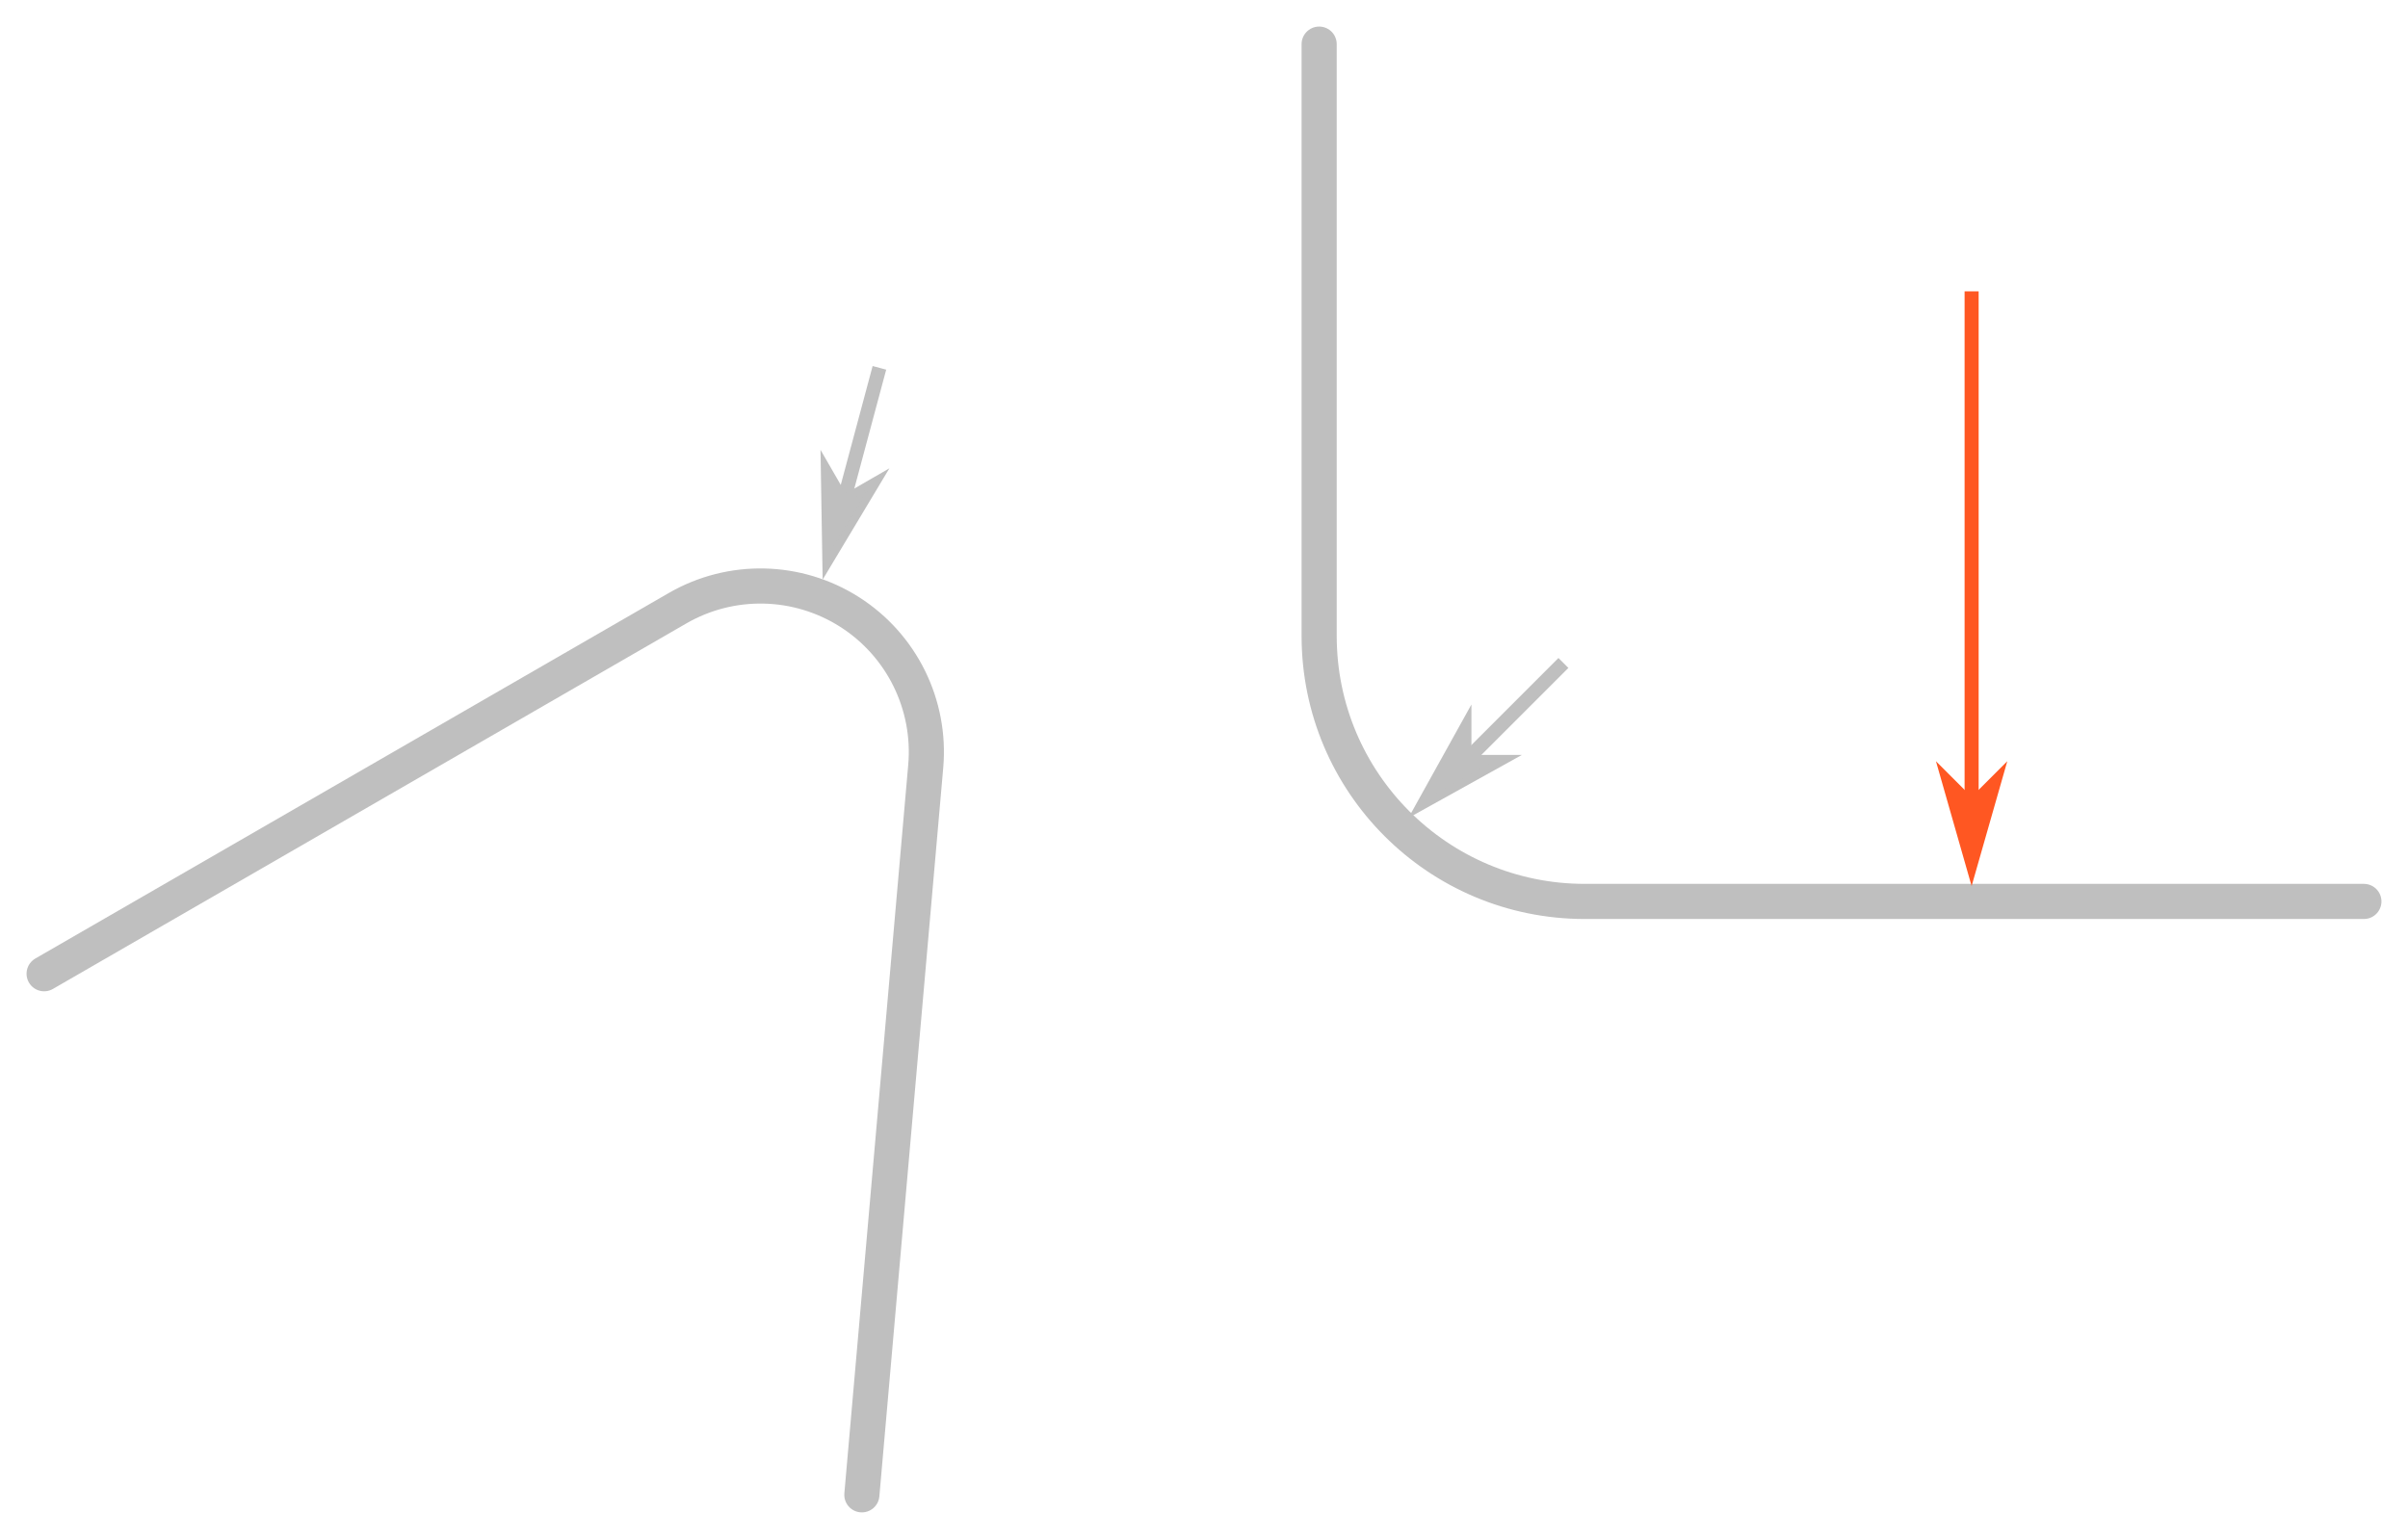
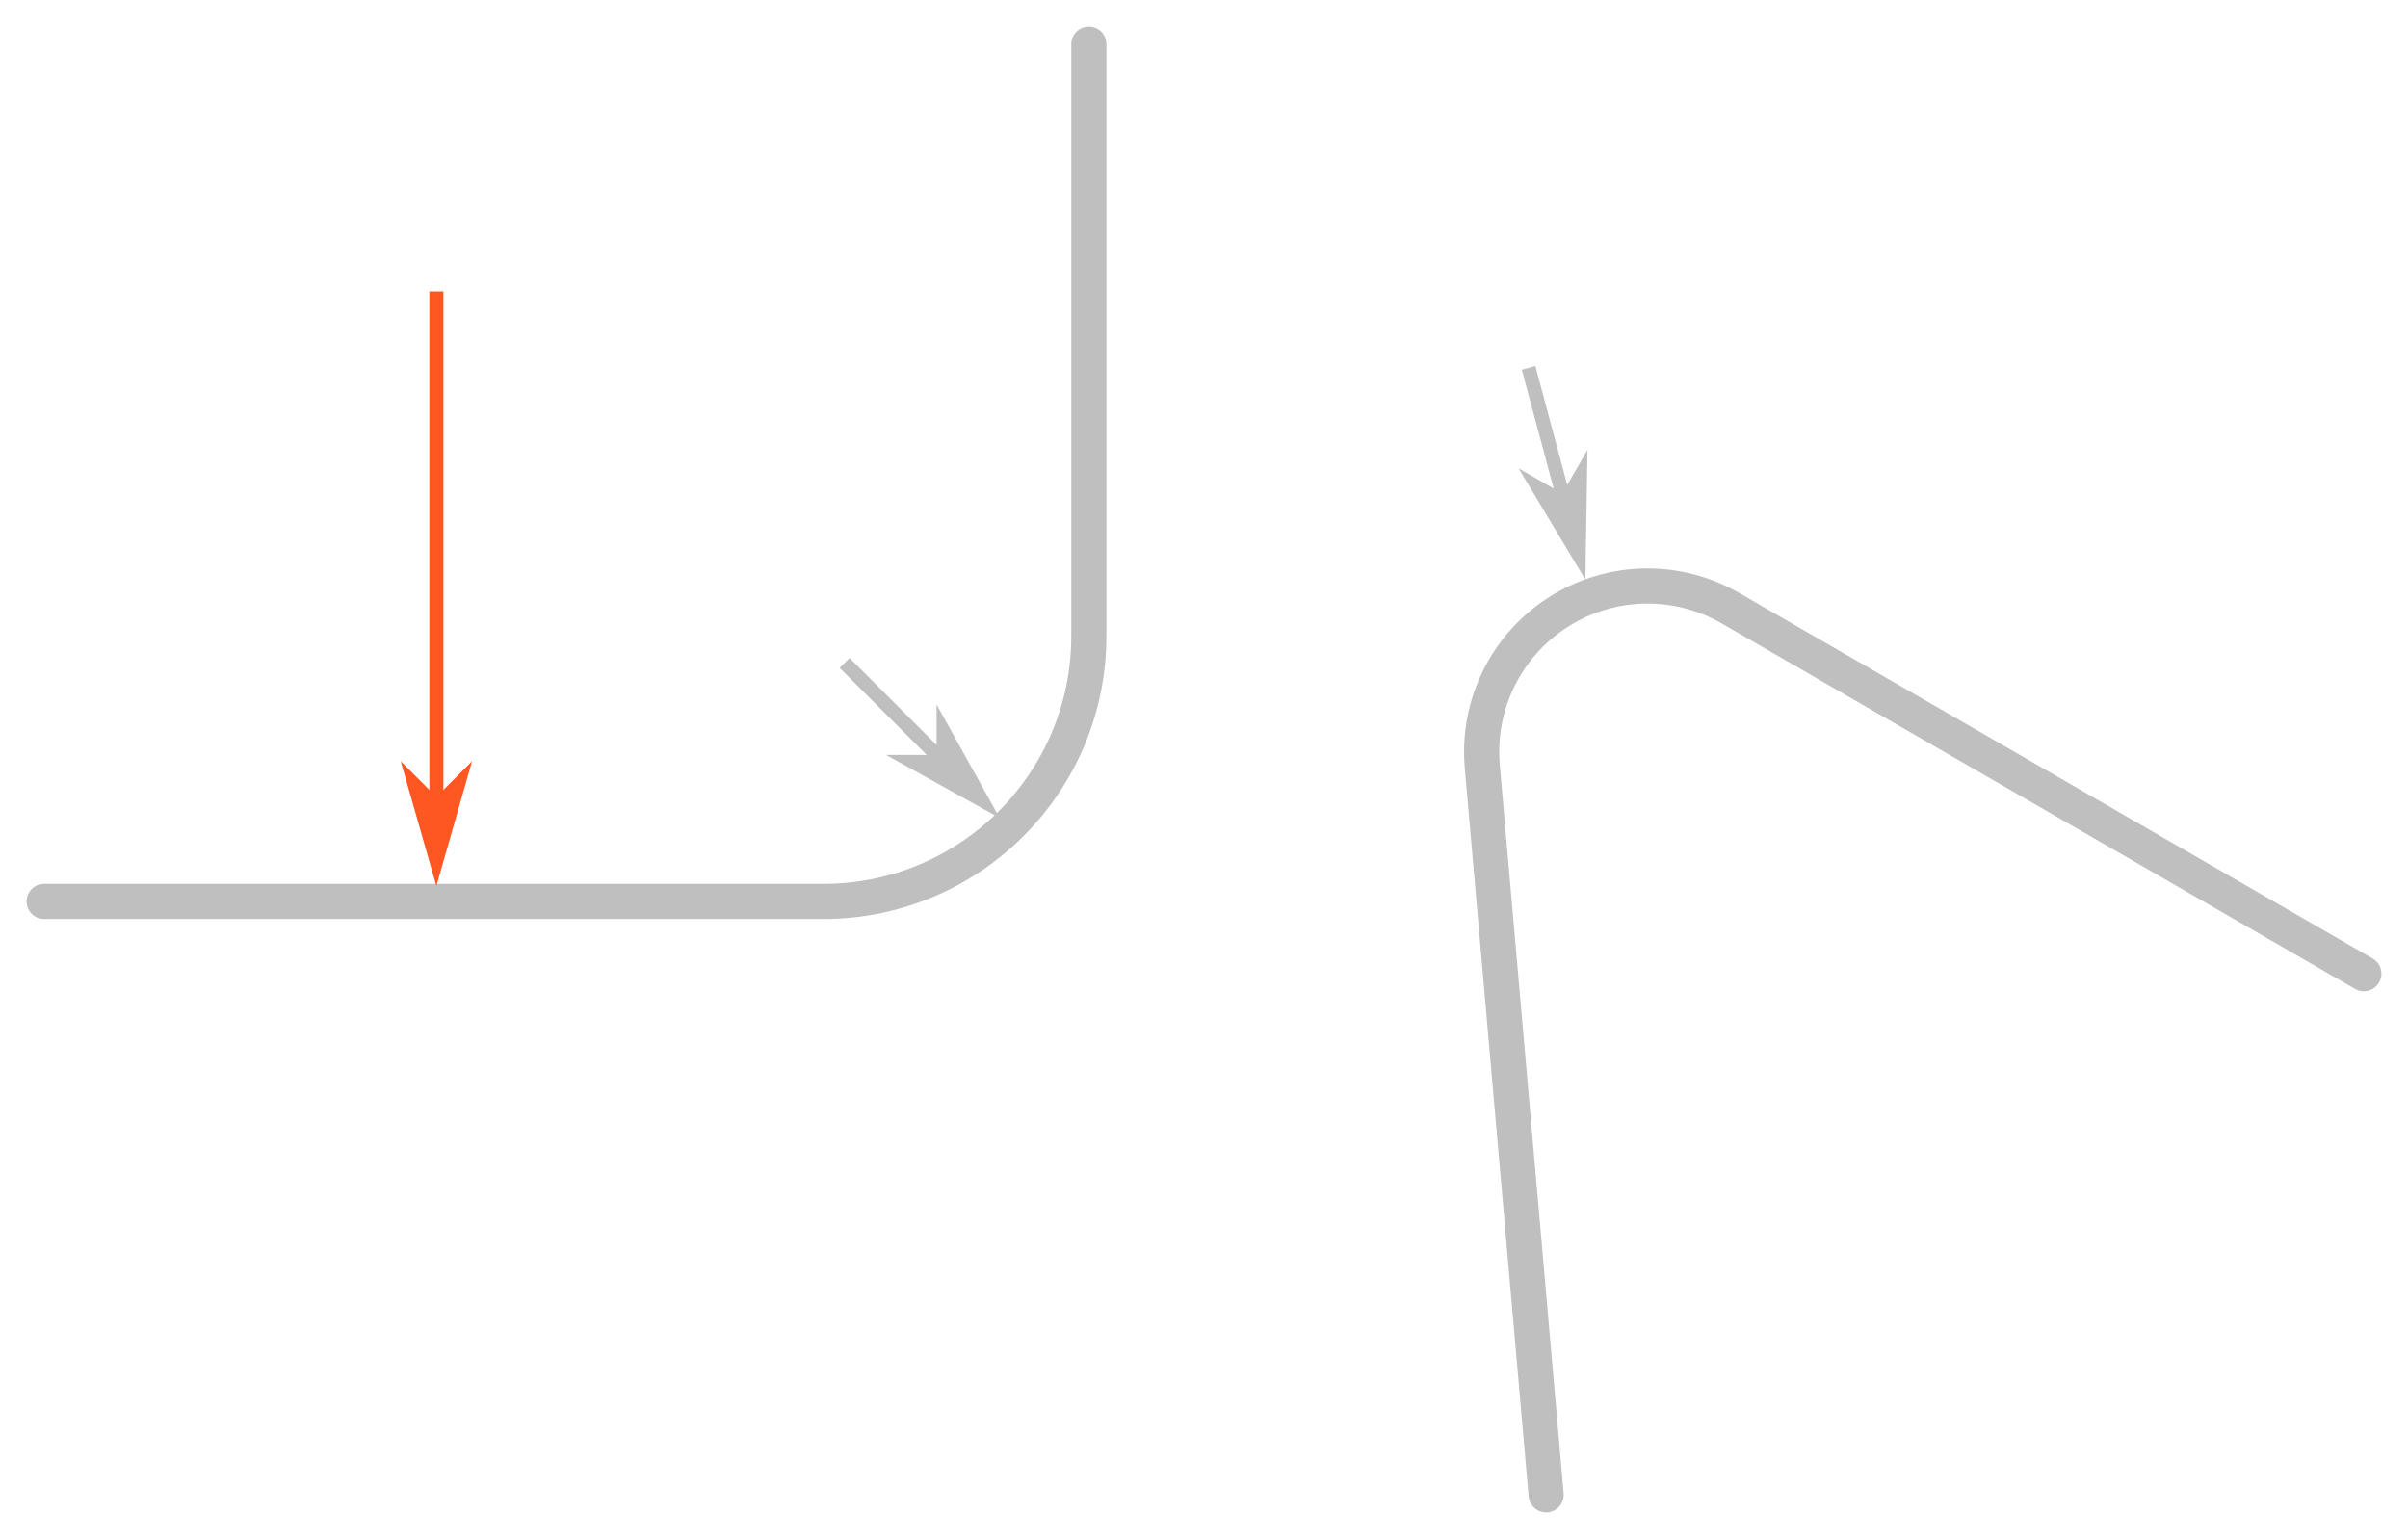
<svg xmlns="http://www.w3.org/2000/svg" width="90.682mm" height="57.962mm" viewBox="0 0 90.682 57.962" version="1.1" id="svg3288">
  <defs id="defs3285">
    <marker style="overflow:visible" id="marker11075" refX="0" refY="0" orient="auto">
      <path transform="matrix(0.4,0,0,0.4,4,0)" style="fill:context-stroke;fill-rule:evenodd;stroke:context-stroke;stroke-width:1pt" d="M 0,0 5,-5 -12.5,0 5,5 Z" id="path11073" />
    </marker>
    <marker style="overflow:visible" id="marker3272" refX="0" refY="0" orient="auto">
      <path transform="matrix(0.4,0,0,0.4,4,0)" style="fill:context-stroke;fill-rule:evenodd;stroke:context-stroke;stroke-width:1pt" d="M 0,0 5,-5 -12.5,0 5,5 Z" id="path3270" />
    </marker>
    <marker style="overflow:visible" id="marker3276" refX="0" refY="0" orient="auto">
      <path transform="matrix(0.4,0,0,0.4,4,0)" style="fill:context-stroke;fill-rule:evenodd;stroke:context-stroke;stroke-width:1pt" d="M 0,0 5,-5 -12.5,0 5,5 Z" id="path3274" />
    </marker>
    <marker style="overflow:visible" refX="0" refY="0" orient="auto" id="marker110754660">
      <path transform="matrix(0.4,0,0,0.4,4,0)" style="fill:#bfbfbf;fill-rule:evenodd;stroke:#bfbfbf;stroke-width:1pt" d="M 0,0 5,-5 -12.5,0 5,5 Z" id="path3454" />
    </marker>
    <marker style="overflow:visible" refX="0" refY="0" orient="auto" id="marker110751356">
      <path transform="matrix(0.4,0,0,0.4,4,0)" style="fill:#bfbfbf;fill-rule:evenodd;stroke:#bfbfbf;stroke-width:1pt" d="M 0,0 5,-5 -12.5,0 5,5 Z" id="path3457" />
    </marker>
    <marker style="overflow:visible" refX="0" refY="0" orient="auto" id="marker110757682">
      <path transform="matrix(0.4,0,0,0.4,4,0)" style="fill:#bfbfbf;fill-rule:evenodd;stroke:#bfbfbf;stroke-width:1pt" d="M 0,0 5,-5 -12.5,0 5,5 Z" id="path3460" />
    </marker>
    <marker style="overflow:visible" refX="0" refY="0" orient="auto" id="marker1107576824286">
      <path transform="matrix(0.4,0,0,0.4,4,0)" style="fill:#ff5722;fill-rule:evenodd;stroke:#ff5722;stroke-width:1pt" d="M 0,0 5,-5 -12.5,0 5,5 Z" id="path5626" />
    </marker>
  </defs>
  <g id="layer1" transform="translate(-43.8235,-67.59207)">
-     <path style="fill:none;stroke:#bfbfbf;stroke-width:1.323;stroke-linecap:round;stroke-linejoin:miter;stroke-miterlimit:4;stroke-dasharray:none;stroke-opacity:1" d="m 93.501,69.254 v 22.289 a 10,-10 0 0 0 10,10 h 29.343" id="path4162" />
-     <path style="fill:none;stroke:#ff5722;stroke-width:0.529;stroke-linecap:butt;stroke-linejoin:miter;stroke-miterlimit:4;stroke-dasharray:none;stroke-opacity:1;marker-start:url(#marker1107576824286)" d="M 118.072,99.921 V 78.565" id="path3758" />
-     <path style="fill:none;stroke:#bfbfbf;stroke-width:0.529;stroke-linecap:butt;stroke-linejoin:miter;stroke-miterlimit:4;stroke-dasharray:none;stroke-opacity:1;marker-start:url(#marker110751356)" d="m 97.598,97.663 5.102,-5.102" id="path4168" />
-     <path style="fill:none;stroke:#bfbfbf;stroke-width:0.529;stroke-linecap:butt;stroke-linejoin:miter;stroke-miterlimit:4;stroke-dasharray:none;stroke-opacity:1;marker-start:url(#marker110754660)" d="m 75.073,88.416 1.868,-6.97" id="path8434" />
-     <path id="path8446" style="font-variation-settings:'wdth' 100, 'wght' 400;fill:none;fill-rule:evenodd;stroke:#bfbfbf;stroke-width:1.323;stroke-linecap:round;stroke-miterlimit:4;stroke-dasharray:none;stroke-opacity:1" d="m 76.28,123.892 c 0,0 0,0 0,0 l 2.405,-27.437 a 6.247,-6.247 0 0 0 -9.345,-5.956 l -23.855,13.767" />
+     <path style="fill:none;stroke:#bfbfbf;stroke-width:1.323;stroke-linecap:round;stroke-linejoin:miter;stroke-miterlimit:4;stroke-dasharray:none;stroke-opacity:1" d="m 84.828,69.254 v 22.289 a -10,10 0 0 1 -10,10 h -29.343" id="path4162" />
+     <path style="fill:none;stroke:#ff5722;stroke-width:0.529;stroke-linecap:butt;stroke-linejoin:miter;stroke-miterlimit:4;stroke-dasharray:none;stroke-opacity:1;marker-start:url(#marker1107576824286)" d="M 60.257,99.921 V 78.565" id="path3758" />
+     <path style="fill:none;stroke:#bfbfbf;stroke-width:0.529;stroke-linecap:butt;stroke-linejoin:miter;stroke-miterlimit:4;stroke-dasharray:none;stroke-opacity:1;marker-start:url(#marker110751356)" d="M 80.731,97.663 75.629,92.561" id="path4168" />
+     <path style="fill:none;stroke:#bfbfbf;stroke-width:0.529;stroke-linecap:butt;stroke-linejoin:miter;stroke-miterlimit:4;stroke-dasharray:none;stroke-opacity:1;marker-start:url(#marker110754660)" d="m 103.256,88.416 -1.868,-6.97" id="path8434" />
+     <path id="path8446" style="font-variation-settings:'wdth' 100, 'wght' 400;fill:none;fill-rule:evenodd;stroke:#bfbfbf;stroke-width:1.323;stroke-linecap:round;stroke-miterlimit:4;stroke-dasharray:none;stroke-opacity:1" d="m 102.049,123.892 c 0,0 0,0 0,0 l -2.405,-27.437 a -6.247,6.247 0 0 1 9.345,-5.956 l 23.855,13.767" />
  </g>
</svg>
